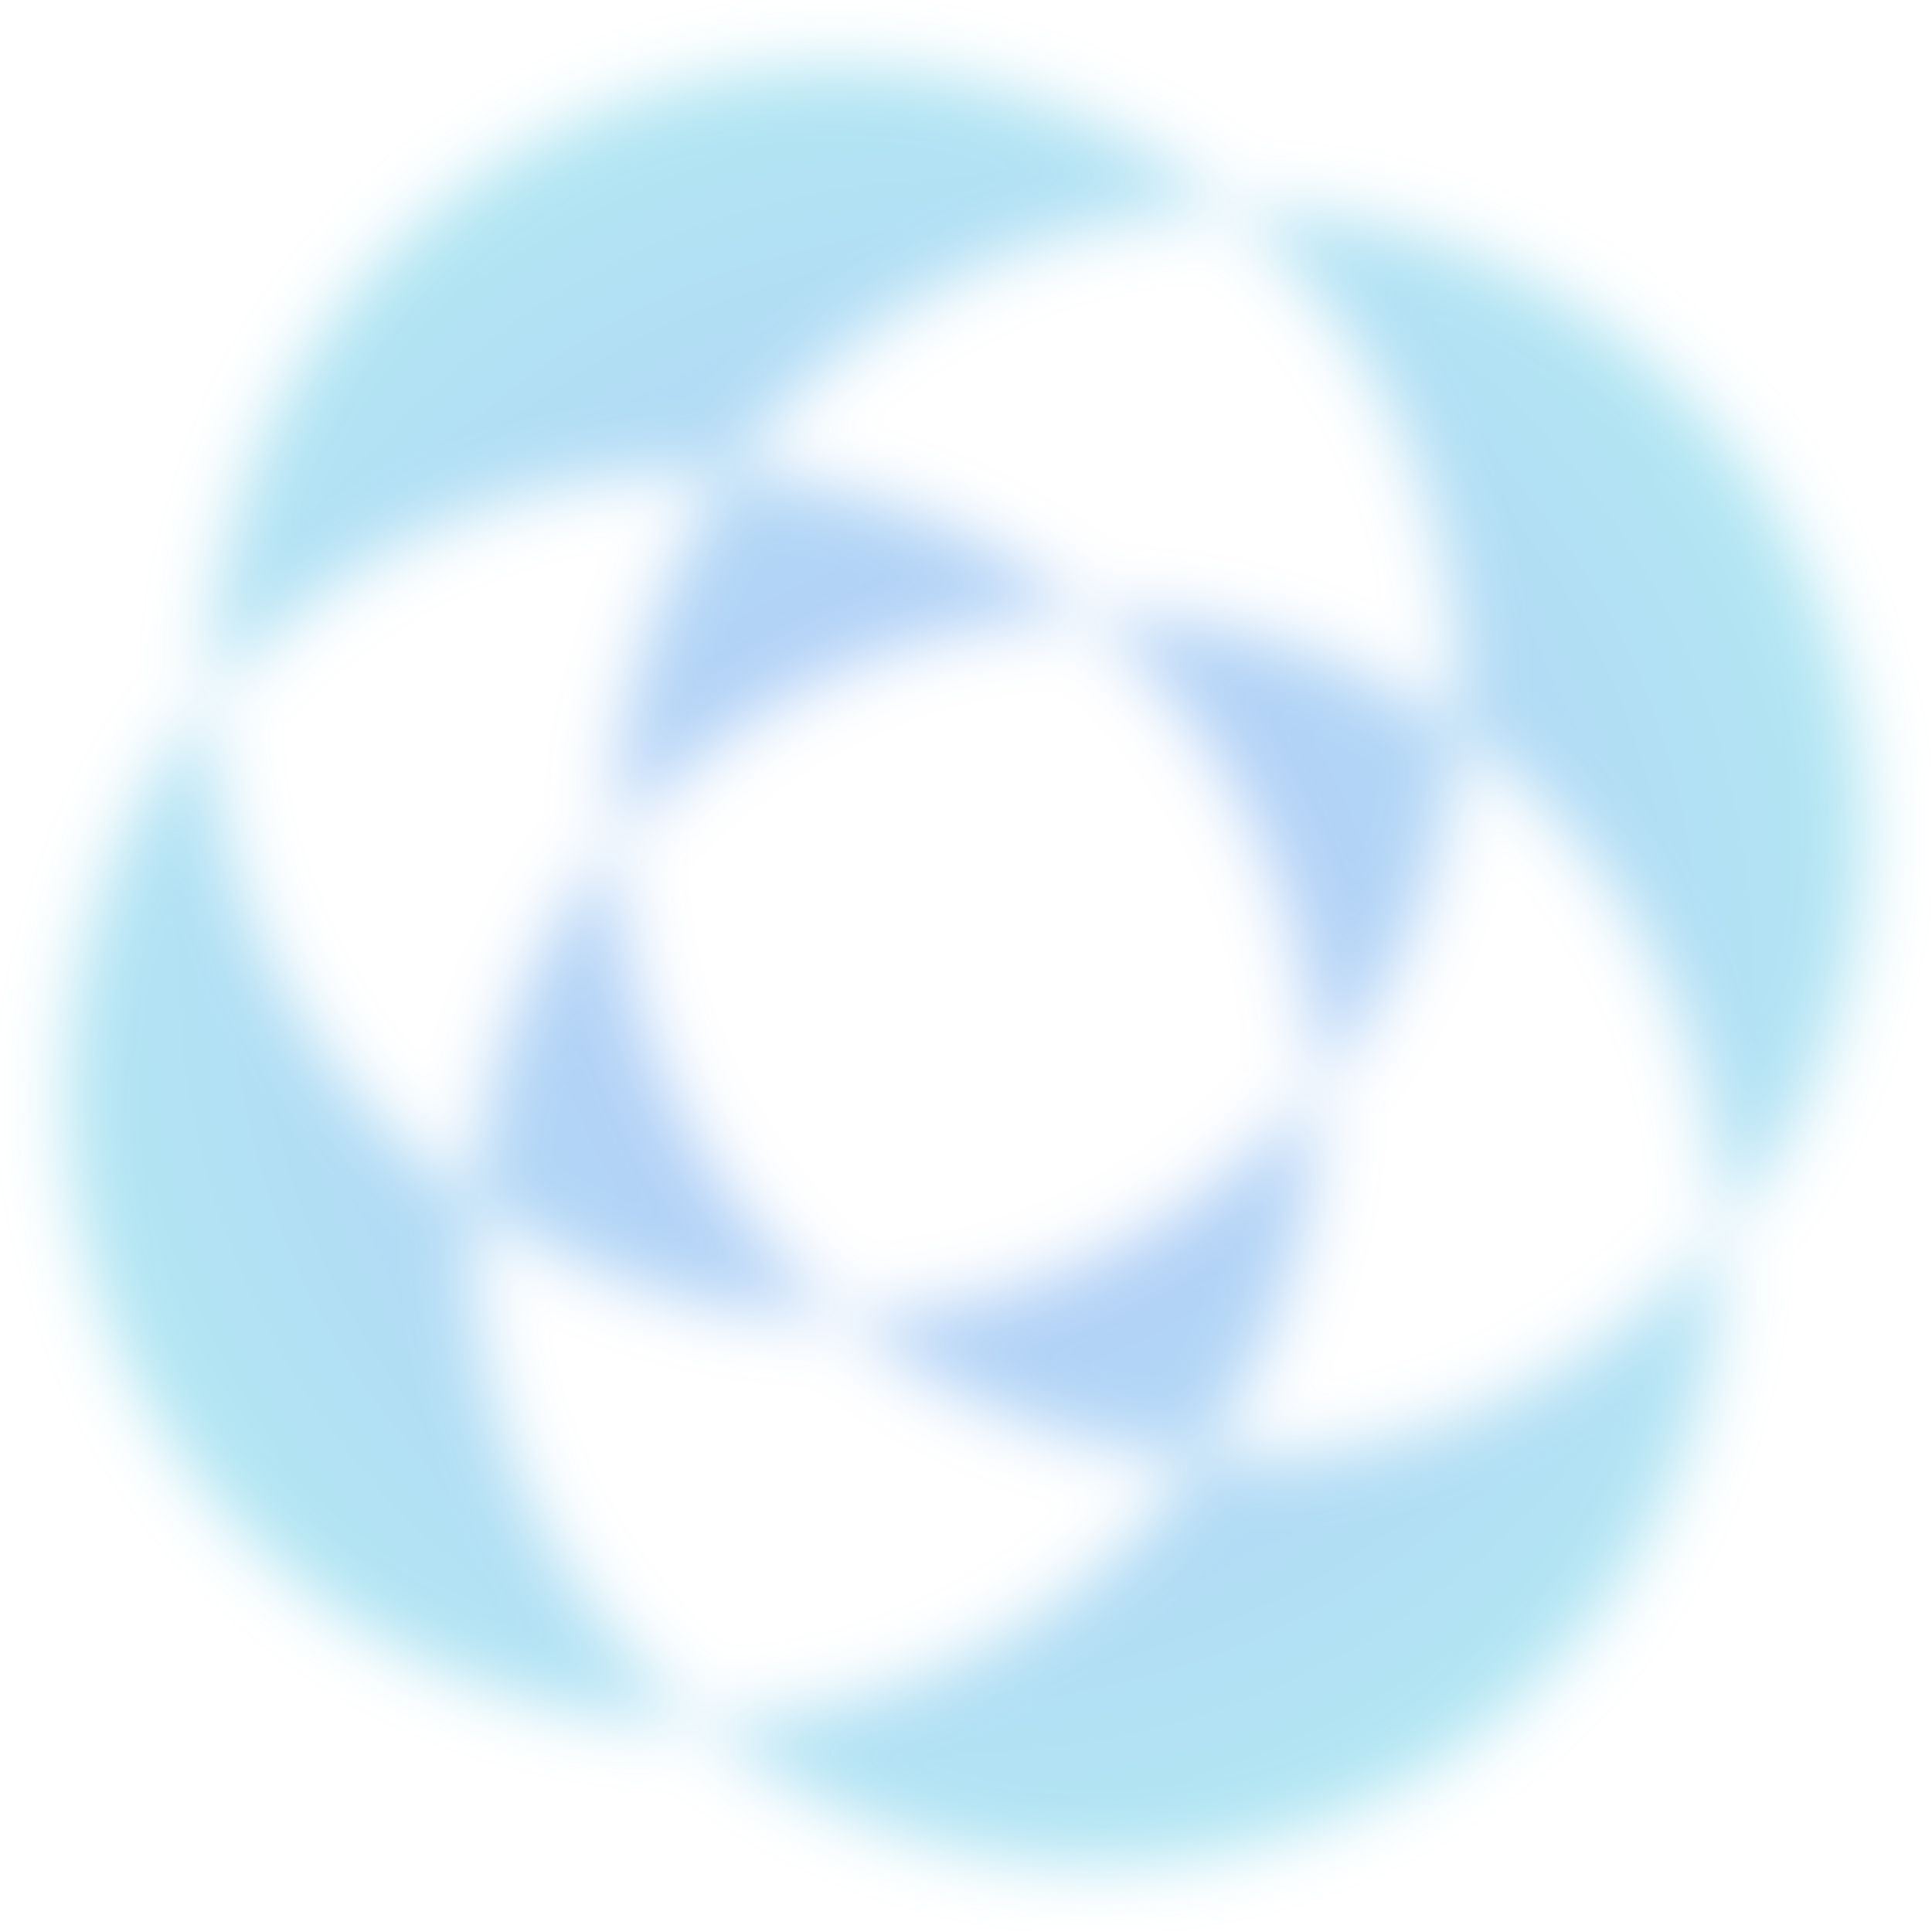
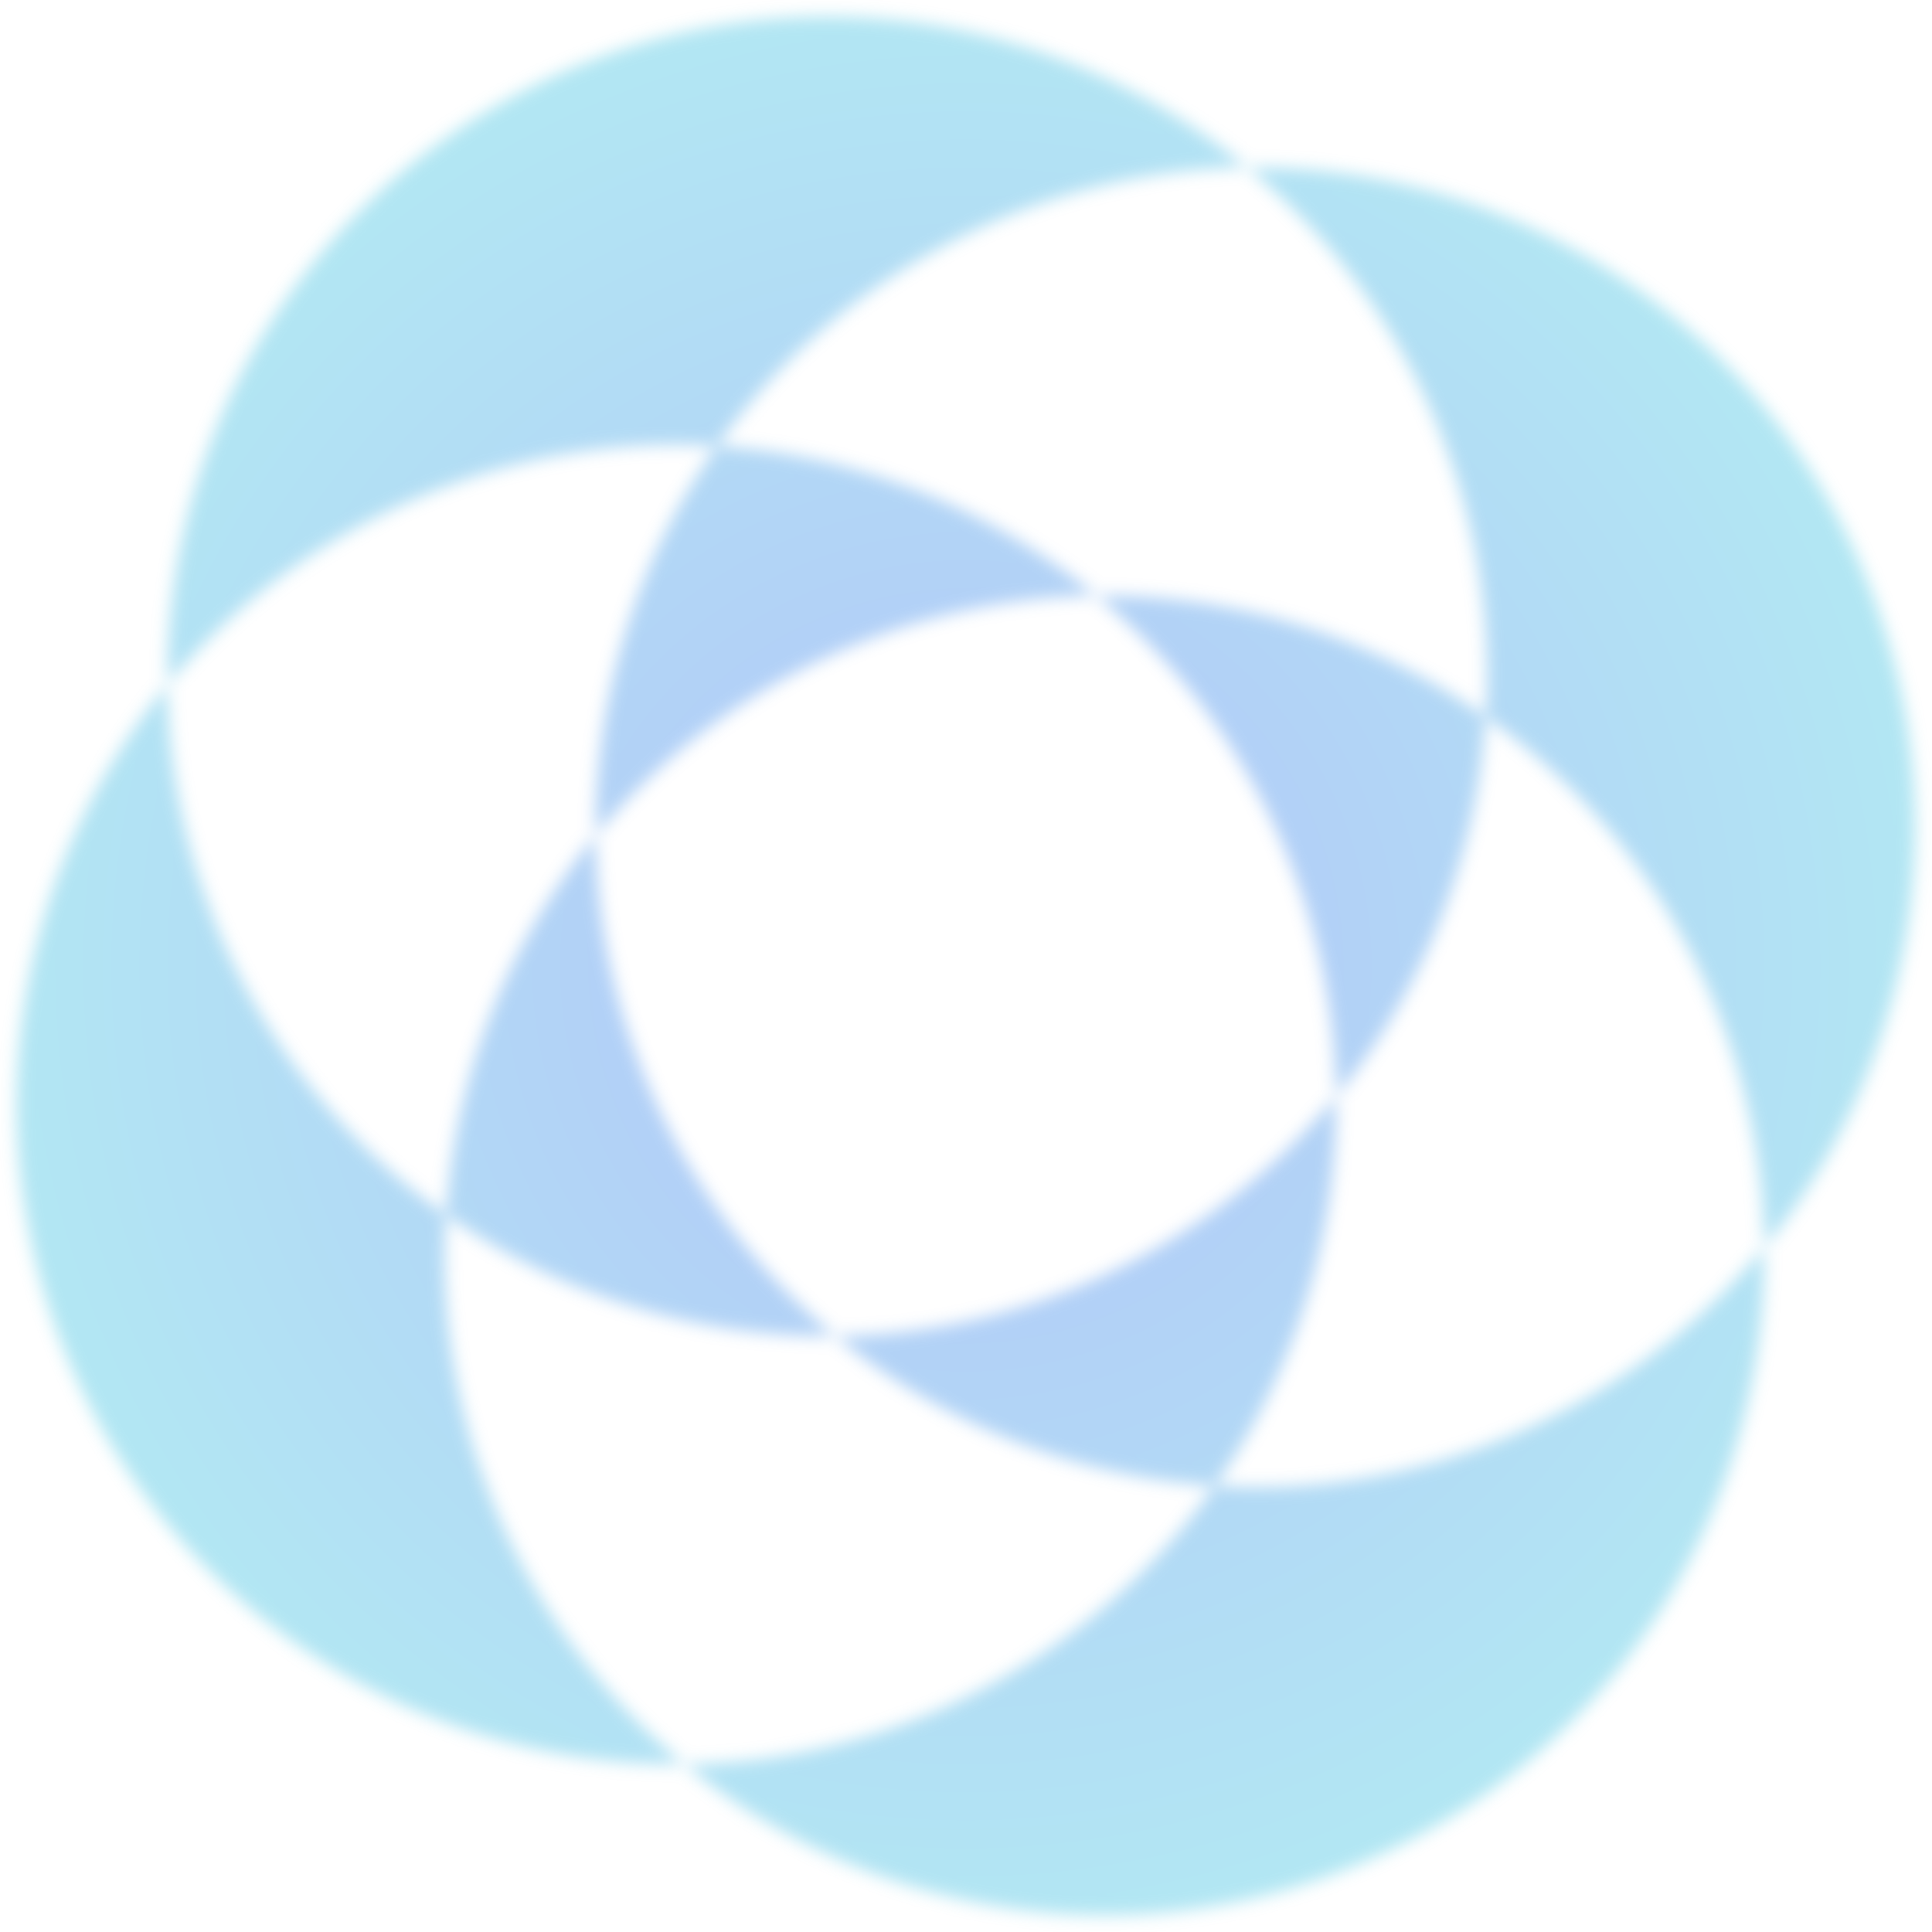
- <svg xmlns="http://www.w3.org/2000/svg" width="616" height="616" viewBox="0 0 616 616" fill="none">
+ <svg xmlns="http://www.w3.org/2000/svg" width="2492" height="2492" viewBox="0 0 2492 2492" fill="none">
  <g filter="url(#filter0_f_3375_932)">
-     <path d="M419.515 347.162C420.012 389.243 407.087 430.48 382.92 464.684C415.693 466.735 449.432 460.693 481.153 445.503C508.137 432.581 530.879 414.371 548.735 392.711C549.617 467.783 507.784 540.165 435.612 574.725C363.438 609.285 280.82 596.496 222.887 548.741C250.957 548.411 279.404 542.11 306.391 529.188C338.111 513.998 363.971 491.502 382.92 464.684C341.122 462.068 300.893 446.284 268.421 419.515C296.492 419.185 324.939 412.884 351.926 399.961C378.914 387.038 401.659 368.825 419.515 347.162ZM392.704 66.856C467.778 65.972 540.163 107.806 574.724 179.98C609.285 252.156 596.494 334.777 548.735 392.711C548.405 364.639 542.105 336.19 529.182 309.202C513.992 277.481 491.496 251.622 464.677 232.672C462.061 274.467 446.28 314.691 419.515 347.162C419.184 319.093 412.883 290.649 399.962 263.665C387.039 236.678 368.827 213.934 347.164 196.077C389.242 195.582 430.475 208.507 464.677 232.672C466.729 199.899 460.686 166.16 445.496 134.439C432.575 107.454 414.364 84.712 392.704 66.856ZM66.85 222.895C67.181 250.963 73.483 279.406 86.404 306.39C101.594 338.111 124.089 363.971 150.908 382.92C153.524 341.123 169.307 300.896 196.075 268.424C196.405 296.496 202.708 324.944 215.631 351.932C228.552 378.916 246.761 401.66 268.421 419.515C226.343 420.01 185.109 407.086 150.908 382.92C148.856 415.694 154.899 449.433 170.089 481.154C183.012 508.141 201.224 530.885 222.887 548.741C147.813 549.624 75.429 507.79 40.869 435.616C6.309 363.444 19.097 280.828 66.85 222.895ZM179.975 40.868C252.15 6.307 334.771 19.098 392.704 66.856C364.634 67.187 336.187 73.488 309.201 86.41C277.48 101.6 251.62 124.095 232.671 150.914C274.467 153.529 314.692 169.312 347.164 196.077C319.093 196.408 290.647 202.709 263.66 215.632C236.675 228.554 213.931 246.763 196.075 268.424C195.581 226.347 208.506 185.114 232.671 150.914C199.898 148.863 166.16 154.906 134.439 170.095C107.451 183.018 84.706 201.231 66.85 222.895C65.963 147.818 107.798 75.43 179.975 40.868Z" fill="url(#paint0_radial_3375_932)" fill-opacity="0.3" />
+     <path d="M1723.3 1414.06C1725.43 1593.92 1670.18 1770.17 1566.89 1916.36C1706.97 1925.12 1851.16 1899.29 1986.74 1834.37C2102.08 1779.14 2199.28 1701.32 2275.6 1608.74C2279.37 1929.6 2100.56 2238.96 1792.09 2386.67C1483.62 2534.39 1130.5 2479.73 882.894 2275.63C1002.87 2274.22 1124.46 2247.28 1239.8 2192.05C1375.37 2127.13 1485.9 2030.98 1566.89 1916.36C1388.24 1905.18 1216.3 1837.72 1077.51 1723.3C1197.49 1721.89 1319.07 1694.96 1434.42 1639.72C1549.77 1584.49 1646.98 1506.65 1723.3 1414.06ZM1608.71 216.008C1929.58 212.233 2238.95 391.04 2386.67 699.516C2534.38 1008 2479.72 1361.13 2275.6 1608.74C2274.19 1488.76 2247.26 1367.17 2192.02 1251.82C2127.1 1116.24 2030.95 1005.71 1916.33 924.72C1905.14 1103.35 1837.7 1275.28 1723.3 1414.06C1721.89 1294.09 1694.95 1172.52 1639.72 1057.19C1584.49 941.843 1506.65 844.628 1414.07 768.308C1593.91 766.192 1770.14 821.435 1916.33 924.72C1925.09 784.644 1899.26 640.443 1834.34 504.867C1779.12 389.533 1701.29 292.324 1608.71 216.008ZM215.978 882.928C217.394 1002.89 244.333 1124.47 299.559 1239.8C364.48 1375.37 460.627 1485.9 575.252 1566.89C586.434 1388.25 653.891 1216.31 768.301 1077.52C769.71 1197.51 796.648 1319.1 851.883 1434.45C907.11 1549.78 984.936 1646.99 1077.51 1723.3C897.666 1725.42 721.433 1670.18 575.252 1566.89C566.485 1706.97 592.315 1851.17 657.236 1986.75C712.469 2102.09 790.306 2199.31 882.894 2275.63C562.024 2279.4 252.654 2100.6 104.94 1792.12C-42.77 1483.65 11.88 1130.54 215.978 882.928ZM699.486 104.94C1007.97 -42.777 1361.1 11.886 1608.71 216.008C1488.74 217.42 1367.15 244.357 1251.81 299.589C1116.23 364.509 1005.71 460.655 924.715 575.279C1103.35 586.46 1275.28 653.91 1414.07 768.308C1294.09 769.72 1172.5 796.658 1057.16 851.89C941.827 907.118 844.618 984.946 768.301 1077.52C766.189 897.683 821.432 721.455 924.715 575.279C784.64 566.513 640.442 592.342 504.867 657.262C389.517 712.497 292.299 790.337 215.978 882.928C212.189 562.046 390.999 252.66 699.486 104.94Z" fill="url(#paint0_radial_3375_932)" fill-opacity="0.3" />
  </g>
  <defs>
-     <filter id="filter0_f_3375_932" x="4.95911e-05" y="-0" width="615.592" height="615.594" filterUnits="userSpaceOnUse" color-interpolation-filters="sRGB">
+     <filter id="filter0_f_3375_932" x="-0" y="-0" width="2491.61" height="2491.61" filterUnits="userSpaceOnUse" color-interpolation-filters="sRGB">
      <feFlood flood-opacity="0" result="BackgroundImageFix" />
      <feBlend mode="normal" in="SourceGraphic" in2="BackgroundImageFix" result="shape" />
      <feGaussianBlur stdDeviation="10.65" result="effect1_foregroundBlur_3375_932" />
    </filter>
-     <radialGradient id="paint0_radial_3375_932" cx="0" cy="0" r="1" gradientTransform="matrix(127.819 266.928 -266.868 127.941 307.795 307.796)" gradientUnits="userSpaceOnUse">
+     <radialGradient id="paint0_radial_3375_932" cx="0" cy="0" r="1" gradientTransform="matrix(546.304 1140.87 -1140.61 546.828 1245.8 1245.8)" gradientUnits="userSpaceOnUse">
      <stop stop-color="#003CEC" />
      <stop offset="1" stop-color="#00B0D8" />
    </radialGradient>
  </defs>
</svg>
